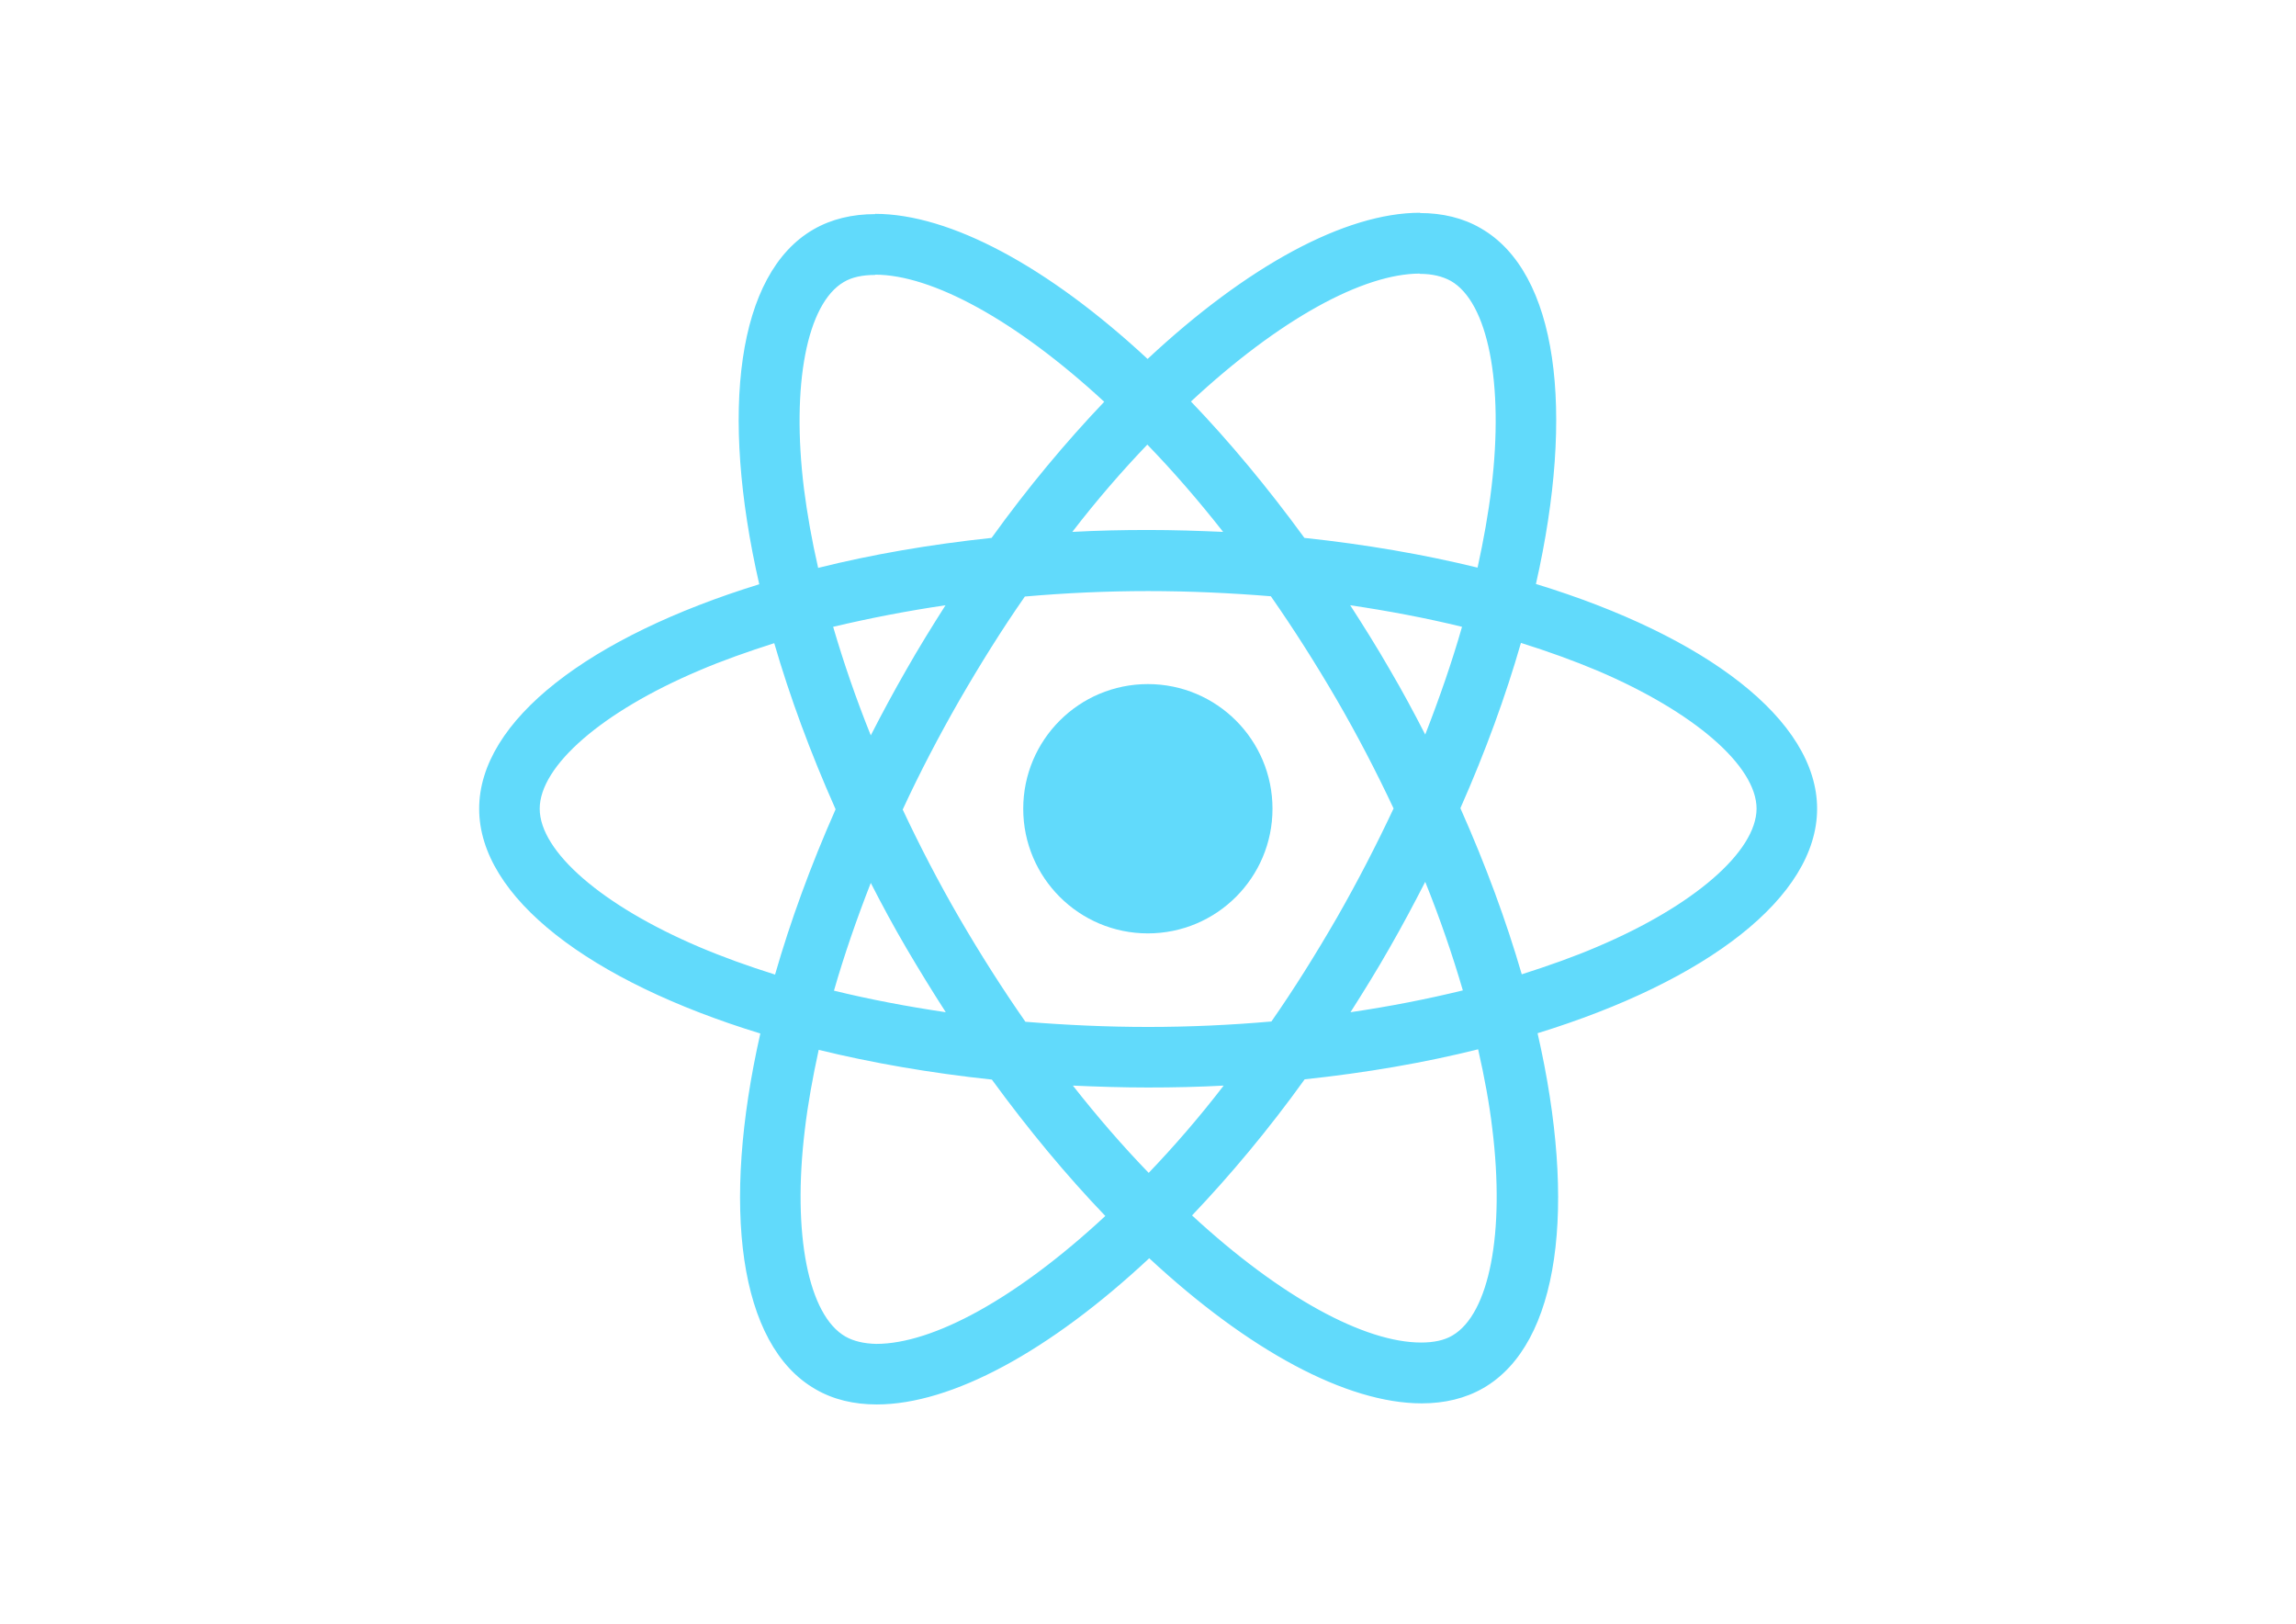
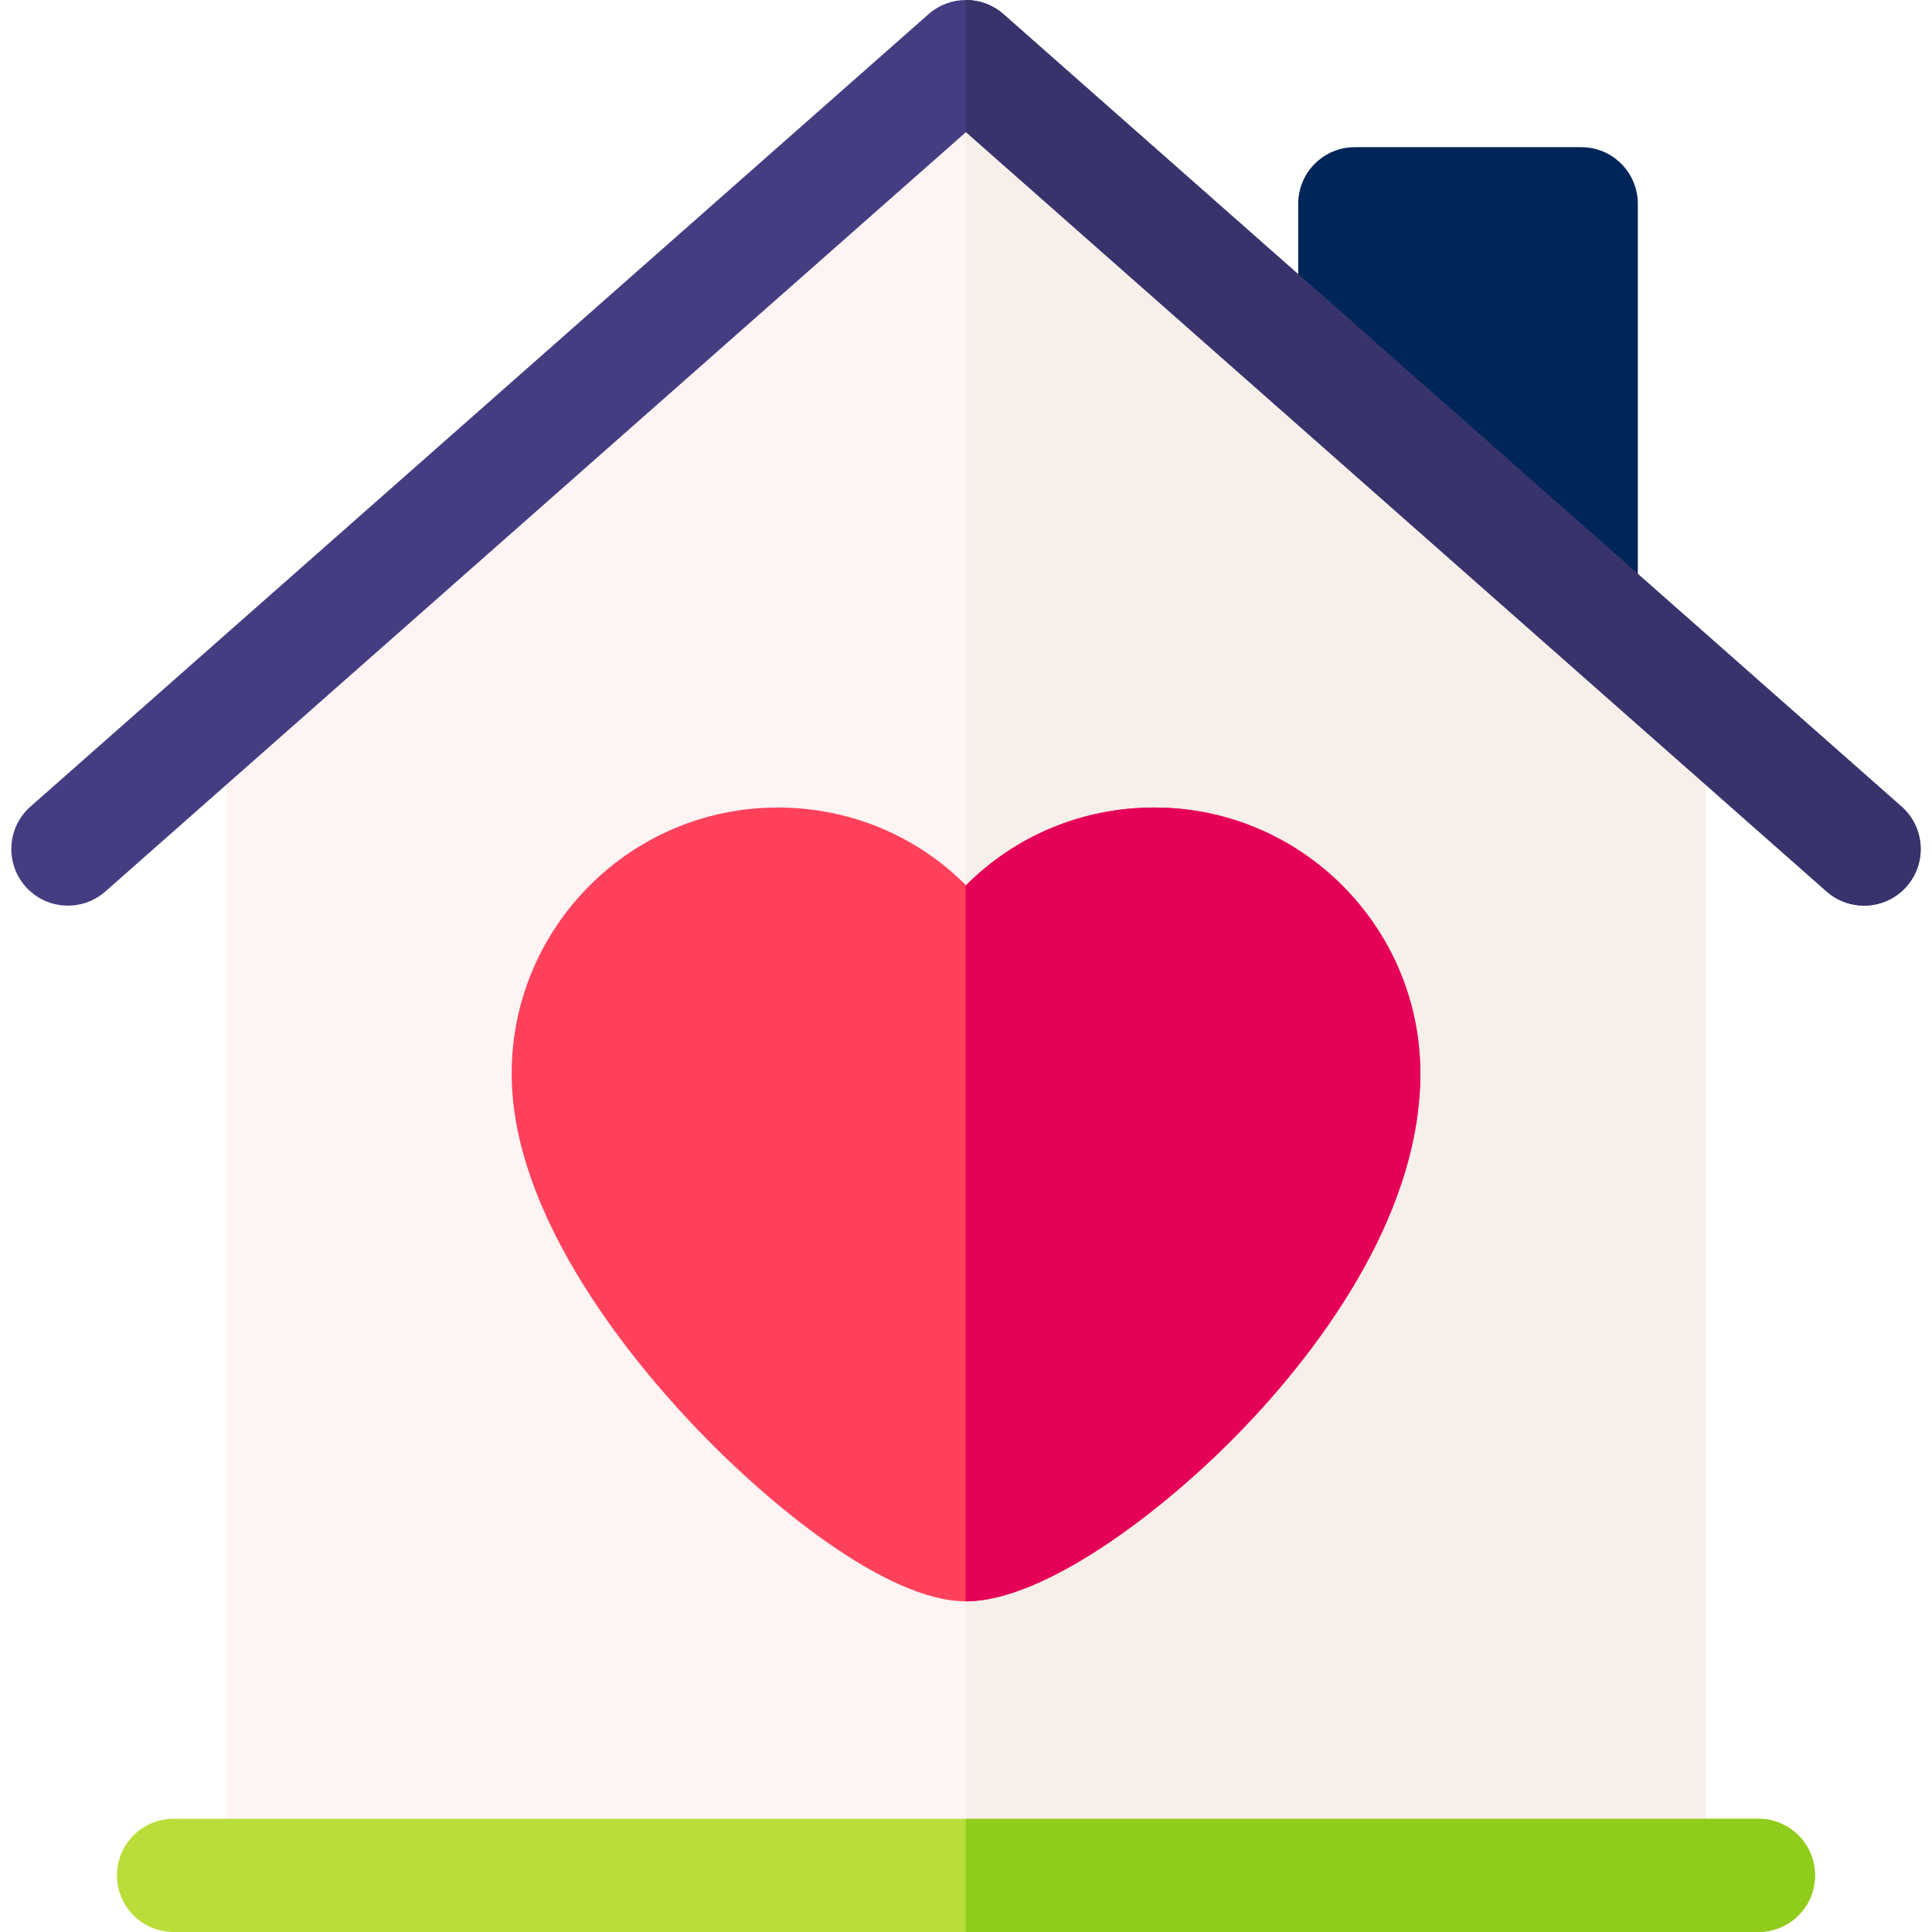
- <svg xmlns="http://www.w3.org/2000/svg" viewBox="0 0 841.9 595.3">
-   <g fill="#61DAFB">
-     <path d="M666.3 296.5c0-32.5-40.7-63.3-103.1-82.4 14.4-63.6 8-114.2-20.2-130.4-6.5-3.8-14.1-5.6-22.4-5.6v22.3c4.6 0 8.3.9 11.4 2.6 13.6 7.8 19.5 37.5 14.9 75.7-1.1 9.4-2.9 19.3-5.1 29.4-19.6-4.8-41-8.5-63.5-10.9-13.5-18.5-27.5-35.3-41.6-50 32.6-30.3 63.2-46.9 84-46.9V78c-27.5 0-63.5 19.6-99.9 53.6-36.4-33.8-72.4-53.2-99.9-53.2v22.3c20.7 0 51.4 16.5 84 46.6-14 14.7-28 31.4-41.3 49.9-22.6 2.4-44 6.1-63.6 11-2.3-10-4-19.7-5.2-29-4.7-38.2 1.1-67.9 14.6-75.8 3-1.8 6.9-2.6 11.5-2.6V78.5c-8.4 0-16 1.8-22.6 5.6-28.1 16.2-34.4 66.7-19.9 130.1-62.2 19.2-102.7 49.9-102.7 82.3 0 32.5 40.7 63.3 103.1 82.4-14.4 63.6-8 114.2 20.2 130.4 6.5 3.8 14.1 5.6 22.5 5.6 27.5 0 63.5-19.6 99.9-53.6 36.4 33.8 72.4 53.2 99.9 53.2 8.4 0 16-1.8 22.6-5.6 28.1-16.2 34.4-66.7 19.9-130.1 62-19.1 102.5-49.9 102.5-82.3zm-130.2-66.7c-3.7 12.9-8.3 26.2-13.5 39.5-4.1-8-8.4-16-13.1-24-4.6-8-9.5-15.8-14.4-23.4 14.2 2.1 27.9 4.7 41 7.9zm-45.8 106.5c-7.8 13.5-15.8 26.3-24.1 38.2-14.9 1.3-30 2-45.2 2-15.1 0-30.2-.7-45-1.9-8.3-11.9-16.4-24.6-24.2-38-7.6-13.1-14.5-26.4-20.8-39.8 6.2-13.4 13.2-26.8 20.7-39.9 7.8-13.5 15.8-26.3 24.1-38.2 14.9-1.3 30-2 45.2-2 15.1 0 30.2.7 45 1.9 8.3 11.9 16.4 24.6 24.2 38 7.6 13.1 14.5 26.4 20.8 39.8-6.3 13.4-13.2 26.8-20.7 39.9zm32.3-13c5.4 13.4 10 26.8 13.8 39.8-13.1 3.2-26.9 5.9-41.2 8 4.9-7.7 9.8-15.6 14.4-23.7 4.6-8 8.9-16.1 13-24.1zM421.2 430c-9.3-9.6-18.6-20.3-27.8-32 9 .4 18.2.7 27.5.7 9.4 0 18.7-.2 27.8-.7-9 11.7-18.3 22.4-27.5 32zm-74.4-58.9c-14.2-2.1-27.9-4.7-41-7.9 3.7-12.9 8.3-26.2 13.5-39.5 4.1 8 8.4 16 13.1 24 4.7 8 9.5 15.8 14.4 23.4zM420.7 163c9.3 9.6 18.6 20.3 27.8 32-9-.4-18.2-.7-27.5-.7-9.4 0-18.7.2-27.8.7 9-11.7 18.3-22.4 27.5-32zm-74 58.9c-4.9 7.7-9.8 15.6-14.4 23.7-4.6 8-8.9 16-13 24-5.4-13.4-10-26.8-13.8-39.8 13.1-3.1 26.9-5.8 41.2-7.9zm-90.5 125.2c-35.4-15.1-58.3-34.9-58.3-50.6 0-15.7 22.9-35.6 58.3-50.6 8.6-3.7 18-7 27.7-10.1 5.7 19.6 13.2 40 22.5 60.9-9.2 20.8-16.6 41.1-22.2 60.6-9.9-3.1-19.3-6.5-28-10.2zM310 490c-13.6-7.8-19.5-37.5-14.9-75.7 1.1-9.4 2.9-19.3 5.1-29.4 19.6 4.8 41 8.5 63.5 10.9 13.5 18.5 27.5 35.3 41.6 50-32.6 30.3-63.2 46.9-84 46.9-4.5-.1-8.3-1-11.3-2.7zm237.2-76.2c4.7 38.2-1.1 67.9-14.6 75.8-3 1.8-6.9 2.6-11.5 2.6-20.7 0-51.4-16.5-84-46.6 14-14.7 28-31.4 41.3-49.9 22.6-2.4 44-6.1 63.6-11 2.3 10.1 4.1 19.8 5.2 29.1zm38.5-66.7c-8.6 3.7-18 7-27.7 10.1-5.7-19.6-13.2-40-22.5-60.9 9.2-20.8 16.6-41.1 22.2-60.6 9.9 3.1 19.3 6.5 28.1 10.2 35.4 15.1 58.3 34.9 58.3 50.6-.1 15.7-23 35.6-58.4 50.6zM320.8 78.4z" />
-     <circle cx="420.9" cy="296.5" r="45.7" />
-     <path d="M520.5 78.1z" />
+ <svg xmlns="http://www.w3.org/2000/svg" id="Layer_1" enable-background="new 0 0 511.999 511.999" height="512" viewBox="0 0 511.999 511.999" width="512">
+   <g>
+     <g>
+       <path d="m419.043 174.5c-3.751 0-7.447-1.407-10.286-4.08l-60-56.5c-3.01-2.834-4.717-6.786-4.717-10.92v-49c0-8.284 6.716-15 15-15h60c8.284 0 15 6.716 15 15v105.5c0 5.985-3.558 11.397-9.053 13.771-1.913.826-3.937 1.229-5.944 1.229z" fill="#002659" />
+     </g>
+     <g>
+       <path d="m436.979 506h-361.959c-8.284 0-15-6.716-15-15v-314.041c0-4.407 1.938-8.591 5.3-11.441l180.995-153.449c5.693-4.828 14.068-4.734 19.653.219l180.964 160.49c3.21 2.847 5.047 6.932 5.047 11.222v307c0 8.284-6.716 15-15 15z" fill="#fff4f4" />
+     </g>
+     <path d="m446.932 172.779-180.964-160.491c-2.858-2.535-6.447-3.789-10.034-3.77v497.482h181.045c8.284 0 15-6.716 15-15v-306.999c0-4.291-1.837-8.376-5.047-11.222z" fill="#f6efea" />
+     <g>
+       <path d="m465.998 511.999h-420c-8.284 0-15-6.716-15-15s6.716-15 15-15h420c8.284 0 15 6.716 15 15s-6.715 15-15 15z" fill="#b9dd39" />
+     </g>
+     <g>
+       <path d="m493.994 240c-3.526 0-7.066-1.236-9.918-3.752l-228.077-201.244-228.075 201.244c-6.211 5.481-15.69 4.889-21.172-1.323-5.481-6.212-4.889-15.691 1.323-21.172l238-210c5.67-5.003 14.179-5.002 19.848 0l238 210c6.212 5.481 6.805 14.96 1.324 21.172-2.964 3.359-7.099 5.075-11.253 5.075z" fill="#453d81" />
+     </g>
+     <g>
+       <path d="m255.999 424.371c-21.005 0-52.535-25.664-73.152-47.641-17.646-18.809-47.249-55.804-47.249-92.237 0-38.87 31.624-70.493 70.494-70.493 19.188 0 36.937 7.569 49.908 20.62 12.972-13.051 30.719-20.62 49.908-20.62 38.87 0 70.494 31.623 70.494 70.493 0 39.551-29.697 76.201-47.399 94.528-21.806 22.573-52.836 45.35-73.004 45.35z" fill="#ff415b" />
+     </g>
+     <path d="m305.907 214c-19.188 0-36.936 7.569-49.908 20.62-.021-.021-.044-.041-.065-.062v189.811c.021 0 .043.002.065.002 20.168 0 51.198-22.777 73.002-45.35 17.702-18.327 47.399-54.977 47.399-94.528.001-38.87-31.623-70.493-70.493-70.493z" fill="#e50058" />
+     <path d="m503.923 213.753-238-210c-2.852-2.517-6.423-3.765-9.989-3.749v35.059l.065-.057 228.076 201.244c2.852 2.517 6.392 3.753 9.918 3.752 4.154 0 8.289-1.716 11.254-5.076 5.481-6.213 4.888-15.692-1.324-21.173z" fill="#38336b" />
+     <path d="m465.998 481.999h-210.064v30h210.064c8.284 0 15-6.716 15-15s-6.715-15-15-15z" fill="#90cc1c" />
  </g>
</svg>
